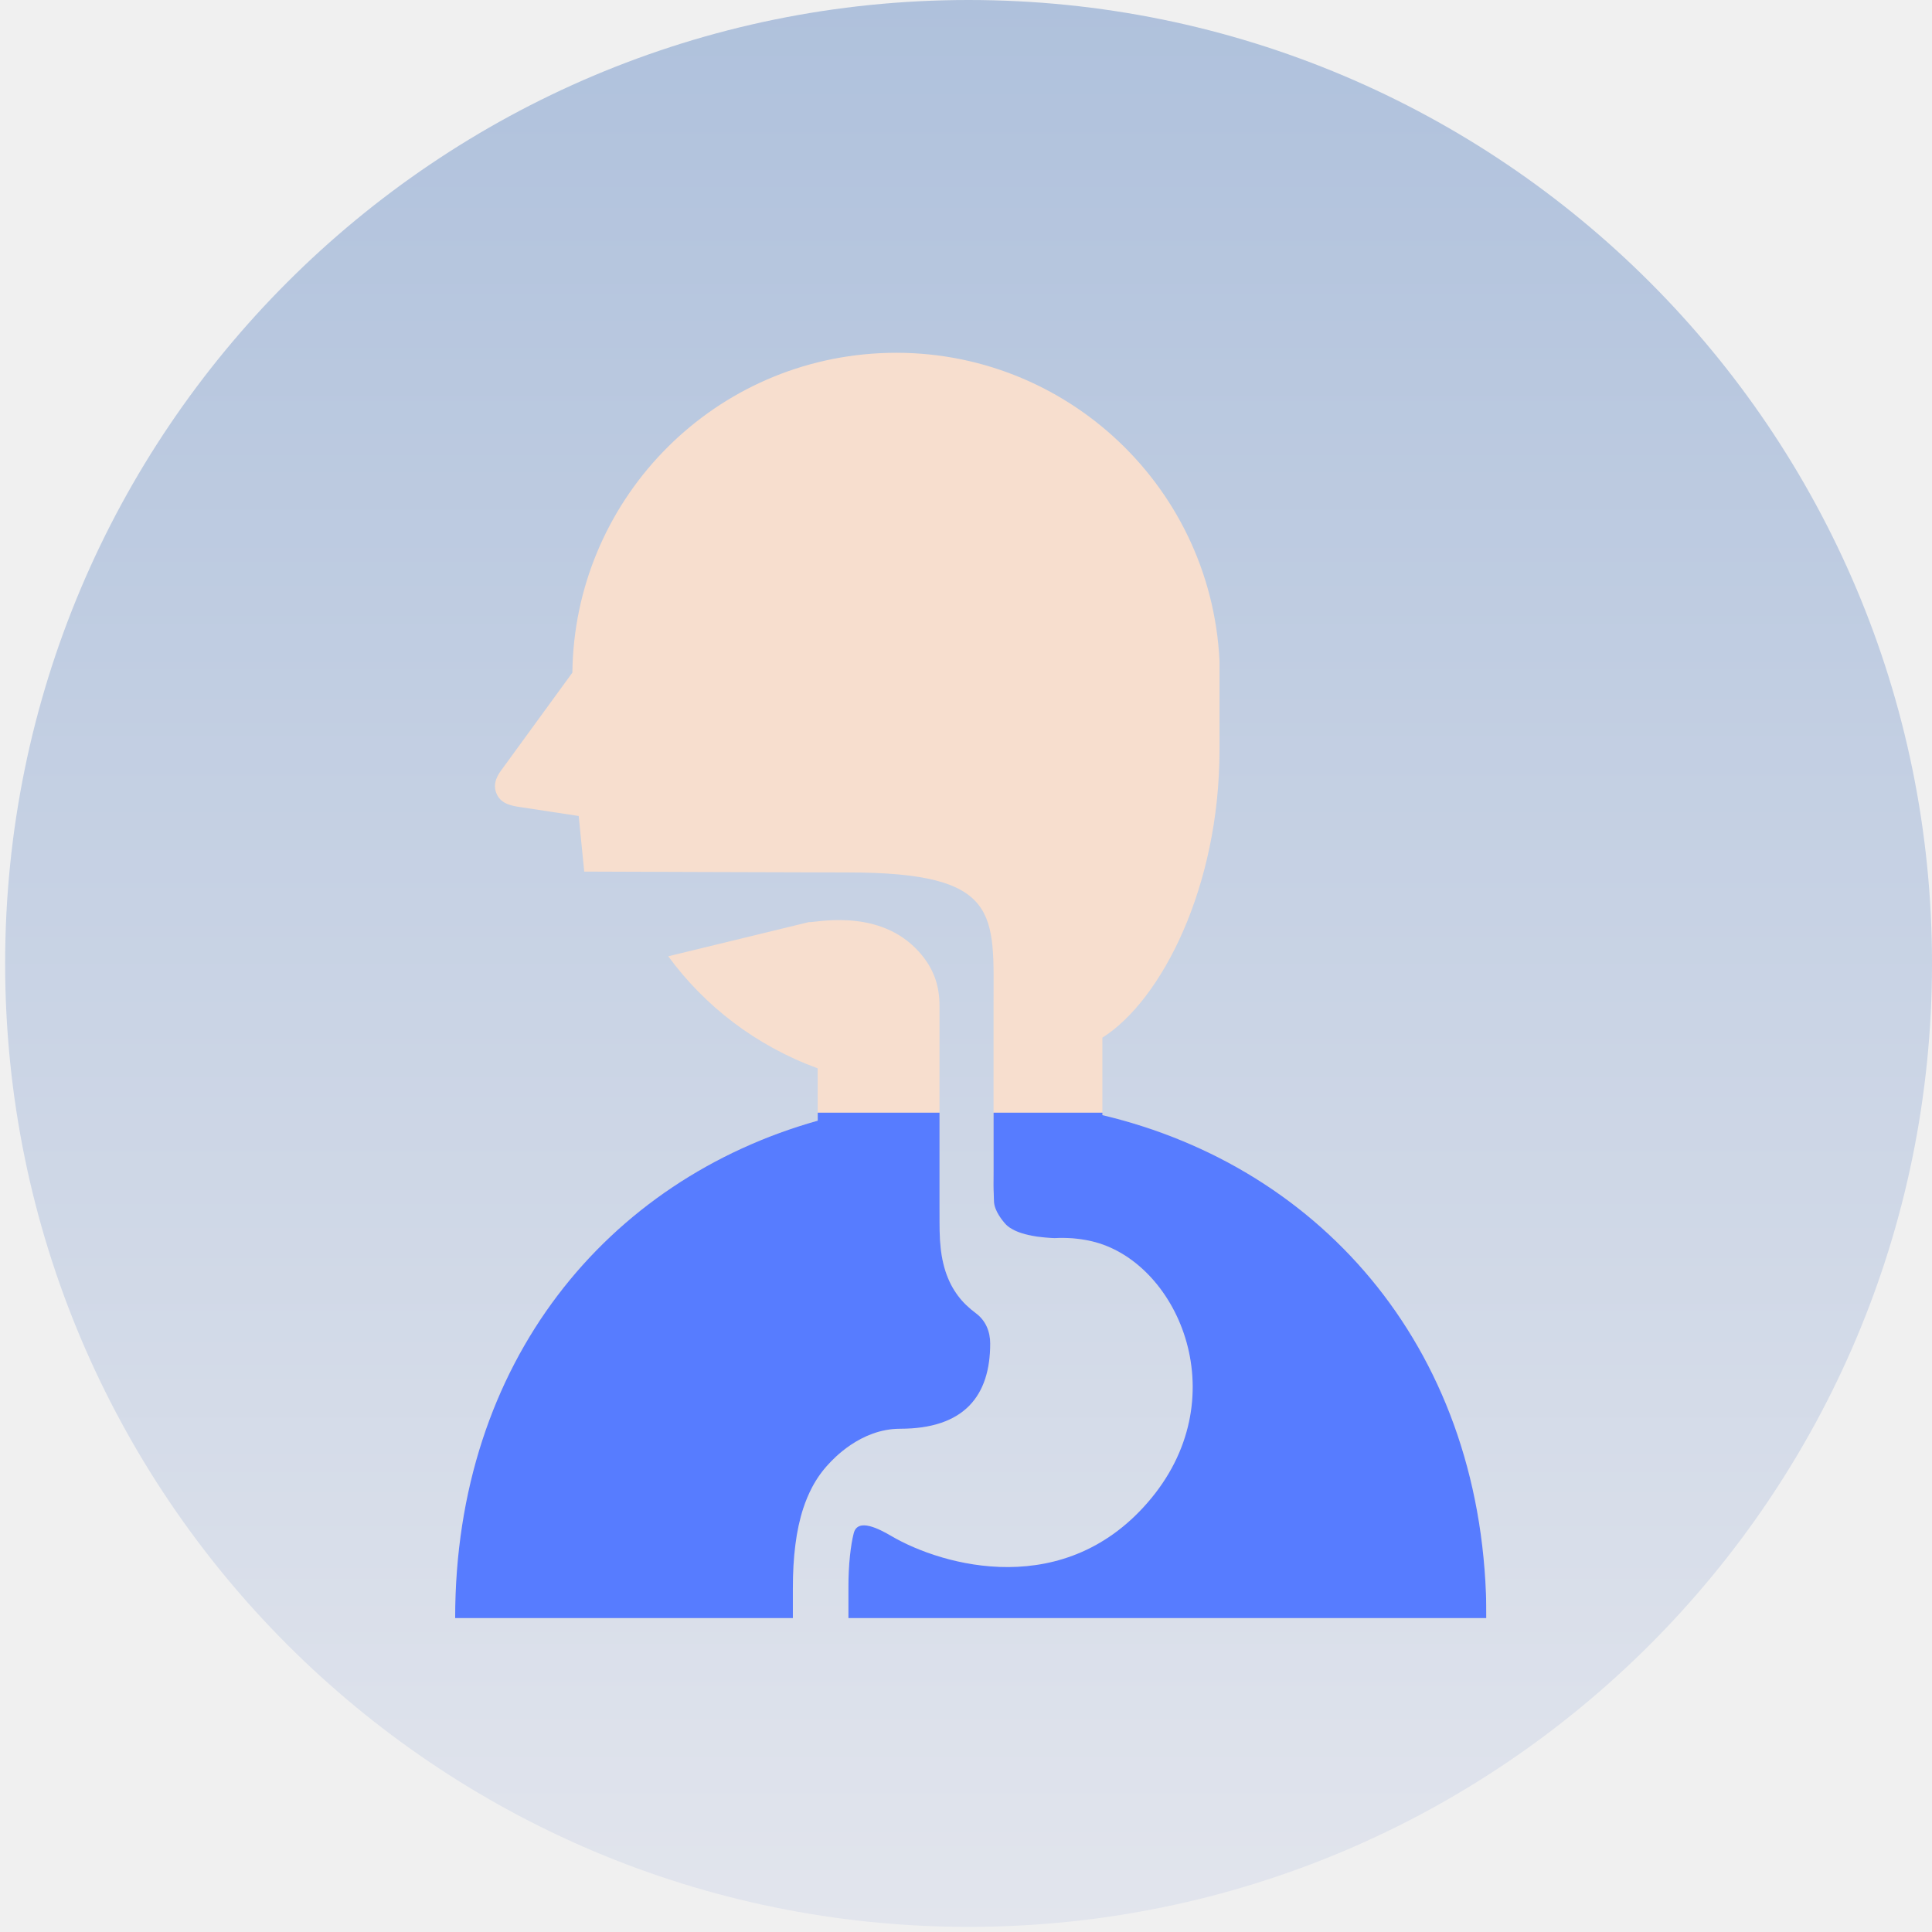
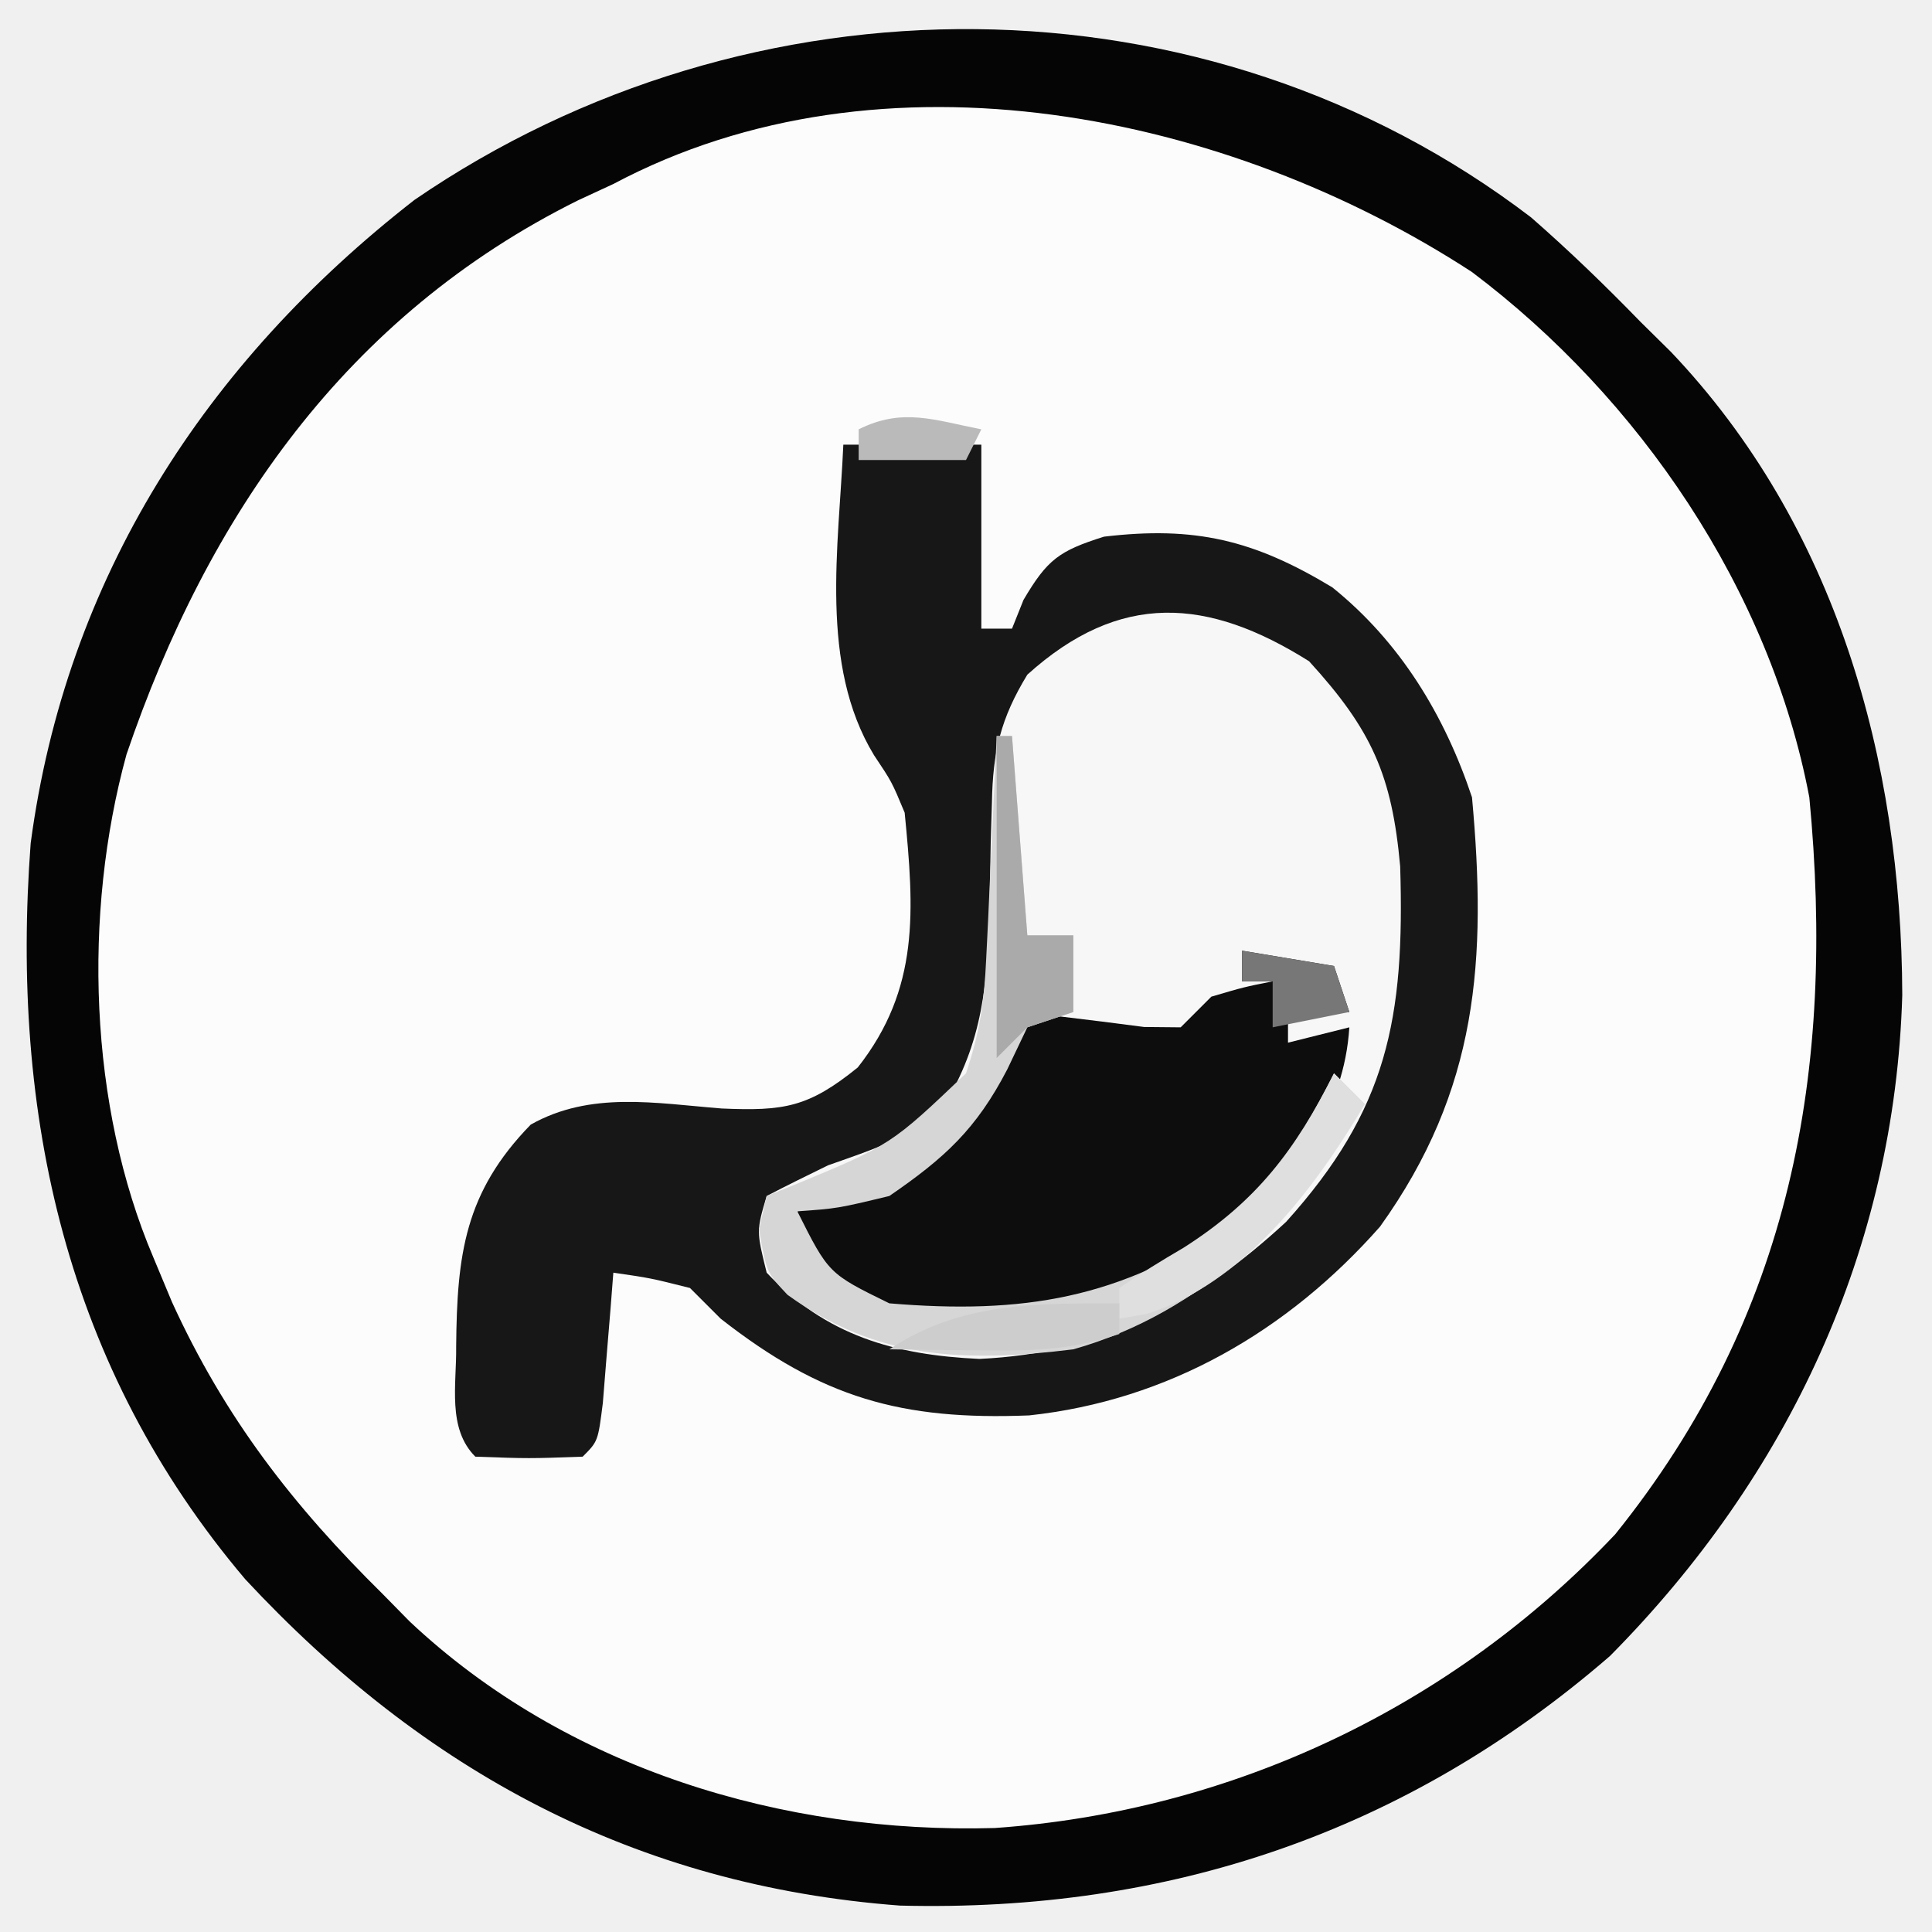
- <svg xmlns="http://www.w3.org/2000/svg" width="126" height="126" viewBox="0 0 126 126" fill="none">
-   <circle cx="63.168" cy="62.833" r="62.833" fill="url(#paint0_linear_4741_2378)" />
-   <path d="M64.577 87.625C64.577 86.856 64.295 86.131 63.646 85.648C63.192 85.31 62.794 84.935 62.482 84.514C62.301 84.273 62.147 84.023 62.016 83.772C61.868 83.48 61.749 83.187 61.656 82.898C61.55 82.565 61.475 82.238 61.419 81.918C61.356 81.553 61.324 81.201 61.301 80.856C61.278 80.465 61.273 80.093 61.273 79.735C61.273 79.405 61.271 79.085 61.271 78.793V78.581V77.108V76.524C61.271 76.524 61.271 68.415 61.271 65.59C61.271 64.252 60.886 63.016 59.702 61.832C57.06 59.191 53.003 60.213 52.762 60.135L43.58 62.366C45.957 65.605 49.281 68.193 53.328 69.674V73.087C39.629 76.939 29.682 88.795 29.682 105.527H42.688H51.707V103.575C51.707 102.55 51.76 101.613 51.87 100.752C51.979 99.888 52.147 99.098 52.384 98.372C52.543 97.889 52.734 97.433 52.958 97.005C53.258 96.433 53.626 95.917 54.054 95.464C54.301 95.204 56.099 93.18 58.703 93.18C62.888 93.18 64.577 91.029 64.577 87.625Z" fill="#F7DECE" />
-   <path d="M71.895 72.726V67.674C75.76 65.229 79.533 57.826 79.533 48.914V43.096C78.964 31.447 69.057 22.464 57.407 23.033C46.194 23.582 37.453 32.787 37.329 43.867L32.691 50.233C32.313 50.734 32.132 51.283 32.431 51.86C32.741 52.447 33.393 52.555 33.922 52.636L37.742 53.217L38.102 56.843C38.102 56.843 52.91 56.899 55.3 56.899C65.358 56.899 64.796 59.639 64.796 65.59C64.796 68.415 64.796 76.013 64.796 76.013V76.358C64.796 76.685 64.791 77.002 64.791 77.302C64.791 77.67 64.821 78.015 64.821 78.322C64.821 78.972 65.433 79.664 65.526 79.777C65.579 79.84 65.642 79.901 65.718 79.966C65.803 80.037 65.909 80.107 66.045 80.18C66.199 80.266 66.393 80.349 66.634 80.427C66.912 80.515 67.256 80.593 67.669 80.654C67.992 80.697 68.359 80.732 68.775 80.747C69.523 80.707 70.341 80.754 71.18 80.948C76.73 82.222 80.648 90.936 75.093 97.697C69.535 104.459 61.437 102.114 58.138 100.18C57.34 99.714 55.937 98.969 55.675 99.994C55.567 100.417 55.491 100.905 55.431 101.454C55.365 102.082 55.327 102.787 55.33 103.575V105.526H81.464H96.939C96.939 88.231 86.309 76.146 71.895 72.726Z" fill="#F7DECE" />
-   <mask id="mask0_4741_2378" style="mask-type:alpha" maskUnits="userSpaceOnUse" x="29" y="23" width="68" height="83">
-     <path d="M64.579 87.625C64.579 86.856 64.297 86.131 63.648 85.648C63.194 85.31 62.797 84.935 62.484 84.514C62.303 84.273 62.149 84.023 62.018 83.772C61.87 83.48 61.751 83.187 61.658 82.898C61.552 82.565 61.477 82.238 61.421 81.918C61.358 81.553 61.326 81.201 61.303 80.856C61.28 80.465 61.275 80.093 61.275 79.735C61.275 79.405 61.273 79.085 61.273 78.793V78.581V77.108V76.524C61.273 76.524 61.273 68.415 61.273 65.59C61.273 64.252 60.887 63.016 59.704 61.832C57.062 59.191 53.005 60.213 52.764 60.135L43.582 62.366C45.959 65.605 49.283 68.193 53.33 69.674V73.087C39.631 76.939 29.684 88.795 29.684 105.527H42.69H51.709V103.575C51.709 102.55 51.761 101.613 51.872 100.752C51.981 99.888 52.149 99.098 52.386 98.372C52.545 97.889 52.736 97.433 52.96 97.005C53.26 96.433 53.628 95.917 54.056 95.464C54.303 95.204 56.101 93.18 58.705 93.18C62.89 93.18 64.579 91.029 64.579 87.625Z" fill="white" />
-     <path d="M71.897 72.726V67.674C75.762 65.229 79.535 57.826 79.535 48.914V43.096C78.966 31.447 69.059 22.464 57.41 23.033C46.196 23.582 37.455 32.787 37.331 43.867L32.693 50.233C32.315 50.734 32.134 51.283 32.433 51.86C32.743 52.447 33.395 52.555 33.924 52.636L37.744 53.217L38.104 56.843C38.104 56.843 52.912 56.899 55.302 56.899C65.359 56.899 64.798 59.639 64.798 65.59C64.798 68.415 64.798 76.013 64.798 76.013V76.358C64.798 76.685 64.793 77.002 64.793 77.302C64.793 77.67 64.823 78.015 64.823 78.322C64.823 78.972 65.435 79.664 65.528 79.777C65.581 79.84 65.644 79.901 65.72 79.966C65.805 80.037 65.911 80.107 66.047 80.18C66.201 80.266 66.395 80.349 66.636 80.427C66.913 80.515 67.258 80.593 67.671 80.654C67.994 80.697 68.361 80.732 68.777 80.747C69.525 80.707 70.343 80.754 71.182 80.948C76.732 82.222 80.65 90.936 75.095 97.697C69.537 104.459 61.439 102.114 58.14 100.18C57.342 99.714 55.939 98.969 55.677 99.994C55.569 100.417 55.493 100.905 55.433 101.454C55.367 102.082 55.329 102.787 55.332 103.575V105.526H81.466H96.941C96.941 88.231 86.311 76.146 71.897 72.726Z" fill="#F7DECE" />
-   </mask>
-   <g mask="url(#mask0_4741_2378)">
-     <rect x="29.684" y="72.566" width="67.257" height="33.629" fill="#577CFF" />
-   </g>
-   <defs>
-     <linearGradient id="paint0_linear_4741_2378" x1="63.168" y1="0" x2="63.168" y2="125.665" gradientUnits="userSpaceOnUse">
-       <stop stop-color="#AFC1DC" />
-       <stop offset="1" stop-color="#E2E5ED" />
-     </linearGradient>
-   </defs>
+ <svg xmlns="http://www.w3.org/2000/svg" version="1.1" width="126" height="126">
+   <path d="M0 0 C2.498 2.184 4.838 4.444 7.148 6.824 C7.794 7.461 8.44 8.098 9.105 8.754 C19.905 20.095 24.16 35.391 24.21 50.719 C23.727 67.262 16.795 82.066 5.148 93.824 C-8.123 105.324 -23.66 110.55 -41.16 110.102 C-58.454 108.802 -72.231 101.309 -83.852 88.824 C-95.548 75.021 -99.178 58.508 -97.852 40.824 C-95.553 23.54 -86.459 9.479 -72.824 -1.137 C-50.945 -16.145 -21.245 -16.21 0 0 Z " fill="#FCFCFC" transform="translate(99.85156,14.17578)" />
+   <path d="M0 0 C2.97 0 5.94 0 9 0 C9 3.96 9 7.92 9 12 C9.66 12 10.32 12 11 12 C11.248 11.381 11.495 10.762 11.75 10.125 C13.306 7.481 14.076 6.923 17 6 C22.929 5.297 26.767 6.212 31.883 9.301 C36.313 12.857 39.217 17.652 41 23 C41.968 33.579 41.418 42.055 35 51 C28.99 57.814 21.181 62.338 12.117 63.309 C3.773 63.64 -1.408 62.161 -8 57 C-8.66 56.34 -9.32 55.68 -10 55 C-12.571 54.352 -12.571 54.352 -15 54 C-15.061 54.782 -15.121 55.565 -15.184 56.371 C-15.267 57.383 -15.351 58.395 -15.438 59.438 C-15.519 60.447 -15.6 61.456 -15.684 62.496 C-16 65 -16 65 -17 66 C-20.5 66.125 -20.5 66.125 -24 66 C-25.845 64.155 -25.216 61.288 -25.25 58.812 C-25.197 52.82 -24.694 48.765 -20.387 44.344 C-16.482 42.145 -12.264 42.951 -7.932 43.293 C-3.865 43.468 -2.272 43.22 0.941 40.617 C4.989 35.471 4.625 30.38 4 24 C3.162 21.987 3.162 21.987 2 20.25 C-1.585 14.343 -0.29 6.646 0 0 Z " fill="#F7F7F7" transform="translate(55,29)" />
+   <path d="M0 0 C2.498 2.184 4.838 4.444 7.148 6.824 C7.794 7.461 8.44 8.098 9.105 8.754 C19.905 20.095 24.16 35.391 24.21 50.719 C23.727 67.262 16.795 82.066 5.148 93.824 C-8.123 105.324 -23.66 110.55 -41.16 110.102 C-58.454 108.802 -72.231 101.309 -83.852 88.824 C-95.548 75.021 -99.178 58.508 -97.852 40.824 C-95.553 23.54 -86.459 9.479 -72.824 -1.137 C-50.945 -16.145 -21.245 -16.21 0 0 Z M-59.852 -2.176 C-60.61 -1.825 -61.367 -1.475 -62.148 -1.113 C-77.264 6.392 -86.31 19.485 -91.602 35.027 C-94.454 45.408 -94.06 57.94 -89.852 67.824 C-89.449 68.788 -89.047 69.753 -88.633 70.746 C-85.184 78.296 -80.743 84.016 -74.852 89.824 C-74.005 90.687 -74.005 90.687 -73.141 91.566 C-62.92 101.189 -48.745 105.433 -34.977 105.043 C-19.544 103.963 -5.167 97.171 5.492 85.883 C16.987 71.595 19.857 55.667 18.148 37.824 C15.581 24.292 7.073 11.785 -3.863 3.559 C-19.751 -6.79 -42.277 -11.516 -59.852 -2.176 Z " fill="#050505" transform="translate(99.85156,14.17578)" />
+   <path d="M0 0 C2.97 0 5.94 0 9 0 C9 3.96 9 7.92 9 12 C9.66 12 10.32 12 11 12 C11.248 11.381 11.495 10.762 11.75 10.125 C13.306 7.481 14.076 6.923 17 6 C22.929 5.297 26.767 6.212 31.883 9.301 C36.313 12.857 39.217 17.652 41 23 C41.968 33.579 41.418 42.055 35 51 C28.99 57.814 21.181 62.338 12.117 63.309 C3.773 63.64 -1.408 62.161 -8 57 C-8.66 56.34 -9.32 55.68 -10 55 C-12.571 54.352 -12.571 54.352 -15 54 C-15.061 54.782 -15.121 55.565 -15.184 56.371 C-15.267 57.383 -15.351 58.395 -15.438 59.438 C-15.519 60.447 -15.6 61.456 -15.684 62.496 C-16 65 -16 65 -17 66 C-20.5 66.125 -20.5 66.125 -24 66 C-25.845 64.155 -25.216 61.288 -25.25 58.812 C-25.197 52.82 -24.694 48.765 -20.387 44.344 C-16.482 42.145 -12.264 42.951 -7.932 43.293 C-3.865 43.468 -2.272 43.22 0.941 40.617 C4.989 35.471 4.625 30.38 4 24 C3.162 21.987 3.162 21.987 2 20.25 C-1.585 14.343 -0.29 6.646 0 0 Z M12 15 C10.263 17.853 9.747 20.016 9.691 23.336 C9.666 24.153 9.641 24.97 9.615 25.812 C9.58 27.513 9.549 29.213 9.521 30.914 C9.359 35.964 8.898 39.673 6 44 C2.562 45.75 2.562 45.75 -1 47 C-2.34 47.653 -3.677 48.312 -5 49 C-5.672 51.283 -5.672 51.283 -5 54 C-1.141 58.103 3.371 59.376 8.875 59.625 C16.918 59.25 23.017 56.11 28.875 50.688 C35.487 43.356 36.622 37.43 36.316 27.504 C35.779 21.558 34.469 18.609 30.375 14.125 C23.764 9.963 18.03 9.558 12 15 Z " fill="#171717" transform="translate(55,29)" />
+   <path d="M0 0 C2.97 0.495 2.97 0.495 6 1 C6.495 2.485 6.495 2.485 7 4 C5.68 4 4.36 4 3 4 C3 4.66 3 5.32 3 6 C4.32 5.67 5.64 5.34 7 5 C6.662 10.406 3.586 14.182 0 18 C-7.264 23.674 -13.885 24.756 -23 24 C-26.125 22.75 -26.125 22.75 -28 21 C-28.617 18.891 -28.617 18.891 -29 17 C-28.385 16.746 -27.77 16.492 -27.137 16.23 C-26.328 15.886 -25.52 15.542 -24.688 15.188 C-23.887 14.851 -23.086 14.515 -22.262 14.168 C-17.694 11.809 -16.141 8.588 -14 4 C-13.301 4.095 -12.603 4.191 -11.883 4.289 C-10.973 4.4 -10.063 4.511 -9.125 4.625 C-7.768 4.799 -7.768 4.799 -6.383 4.977 C-5.596 4.984 -4.81 4.992 -4 5 C-3.34 4.34 -2.68 3.68 -2 3 C0.125 2.375 0.125 2.375 2 2 C1.34 2 0.68 2 0 2 C0 1.34 0 0.68 0 0 Z " fill="#0D0D0D" transform="translate(81,62)" />
+   <path d="M0 0 C0.33 0 0.66 0 1 0 C1.33 4.29 1.66 8.58 2 13 C2.99 13 3.98 13 5 13 C5 14.65 5 16.3 5 18 C4.01 18.33 3.02 18.66 2 19 C1.567 19.907 1.134 20.815 0.688 21.75 C-1.336 25.648 -3.391 27.523 -7 30 C-10.375 30.812 -10.375 30.812 -13 31 C-10.962 35.06 -10.962 35.06 -7 37 C1.678 37.729 8.082 36.712 15.25 31.75 C18.347 28.653 20.022 25.881 22 22 C22.66 22.66 23.32 23.32 24 24 C19.663 31.41 13.41 37.617 5 40 C-2.028 40.865 -7.774 40.688 -13.641 36.445 C-15 35 -15 35 -15.5 32.188 C-15.335 31.466 -15.17 30.744 -15 30 C-14.397 29.758 -13.793 29.515 -13.172 29.266 C-6.88 26.653 -6.88 26.653 -2 22 C-1.092 19.275 -0.816 17.378 -0.684 14.551 C-0.642 13.703 -0.6 12.856 -0.557 11.982 C-0.498 10.661 -0.498 10.661 -0.438 9.312 C-0.394 8.42 -0.351 7.527 -0.307 6.607 C-0.201 4.405 -0.099 2.203 0 0 Z " fill="#D6D6D6" transform="translate(65,48)" />
+   <path d="M0 0 C0.33 0 0.66 0 1 0 C1.33 4.29 1.66 8.58 2 13 C2.99 13 3.98 13 5 13 C5 14.65 5 16.3 5 18 C4.01 18.33 3.02 18.66 2 19 C1.34 19.66 0.68 20.32 0 21 C0 14.07 0 7.14 0 0 Z " fill="#AAAAAA" transform="translate(65,48)" />
+   <path d="M0 0 C0.66 0.66 1.32 1.32 2 2 C-1.235 7.526 -5.915 13.73 -12.25 15.699 C-12.828 15.798 -13.405 15.898 -14 16 C-14 15.34 -14 14.68 -14 14 C-12.64 13.07 -11.235 12.206 -9.812 11.375 C-5.033 8.329 -2.53 5.01 0 0 Z " fill="#DFDFDF" transform="translate(87,70)" />
+   <path d="M0 0 C0 0.66 0 1.32 0 2 C-3.285 3.095 -5.737 3.1 -9.188 3.062 C-10.818 3.049 -10.818 3.049 -12.48 3.035 C-13.312 3.024 -14.143 3.012 -15 3 C-10.368 -0.088 -5.428 0 0 0 Z " fill="#CDCDCD" transform="translate(73,85)" />
+   <path d="M0 0 C2.97 0.495 2.97 0.495 6 1 C6.33 1.99 6.66 2.98 7 4 C5.35 4.33 3.7 4.66 2 5 C2 4.01 2 3.02 2 2 C1.34 2 0.68 2 0 2 C0 1.34 0 0.68 0 0 Z " fill="#777777" transform="translate(81,62)" />
+   <path d="M0 0 C-0.33 0.66 -0.66 1.32 -1 2 C-3.31 2 -5.62 2 -8 2 C-8 1.34 -8 0.68 -8 0 C-5.138 -1.431 -3.066 -0.6 0 0 Z " fill="#BABABA" transform="translate(64,28)" />
</svg>
